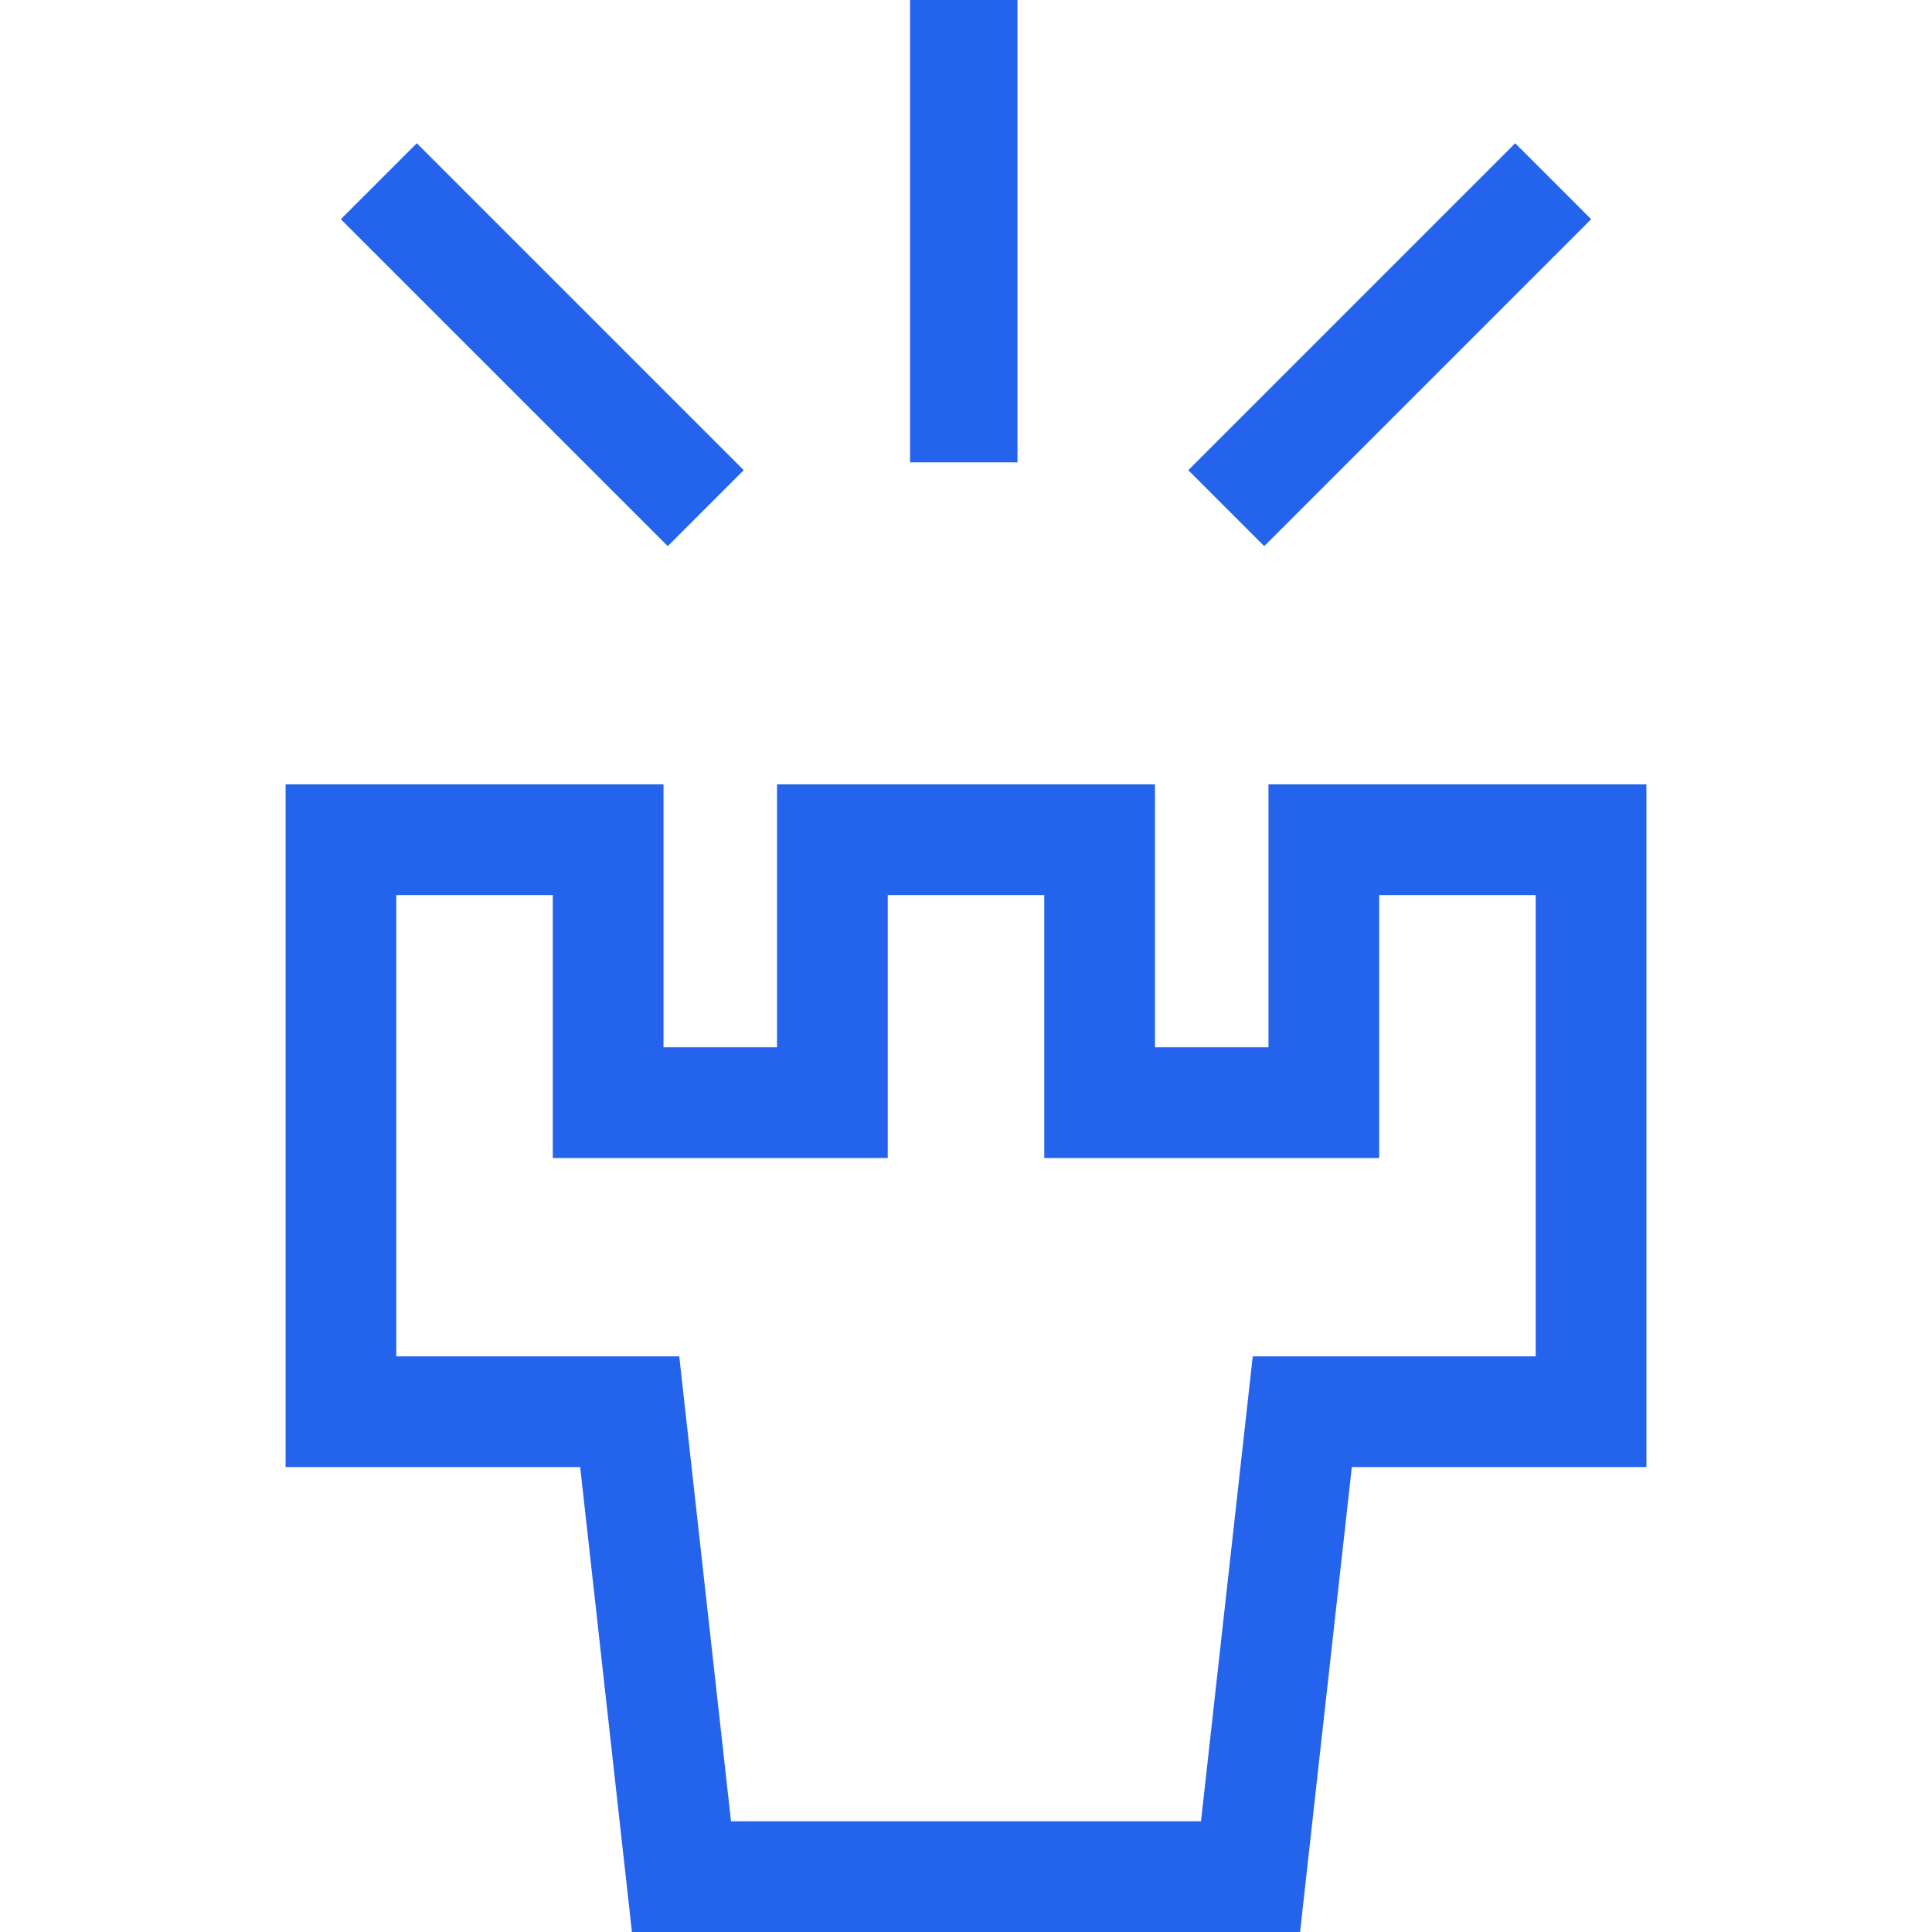
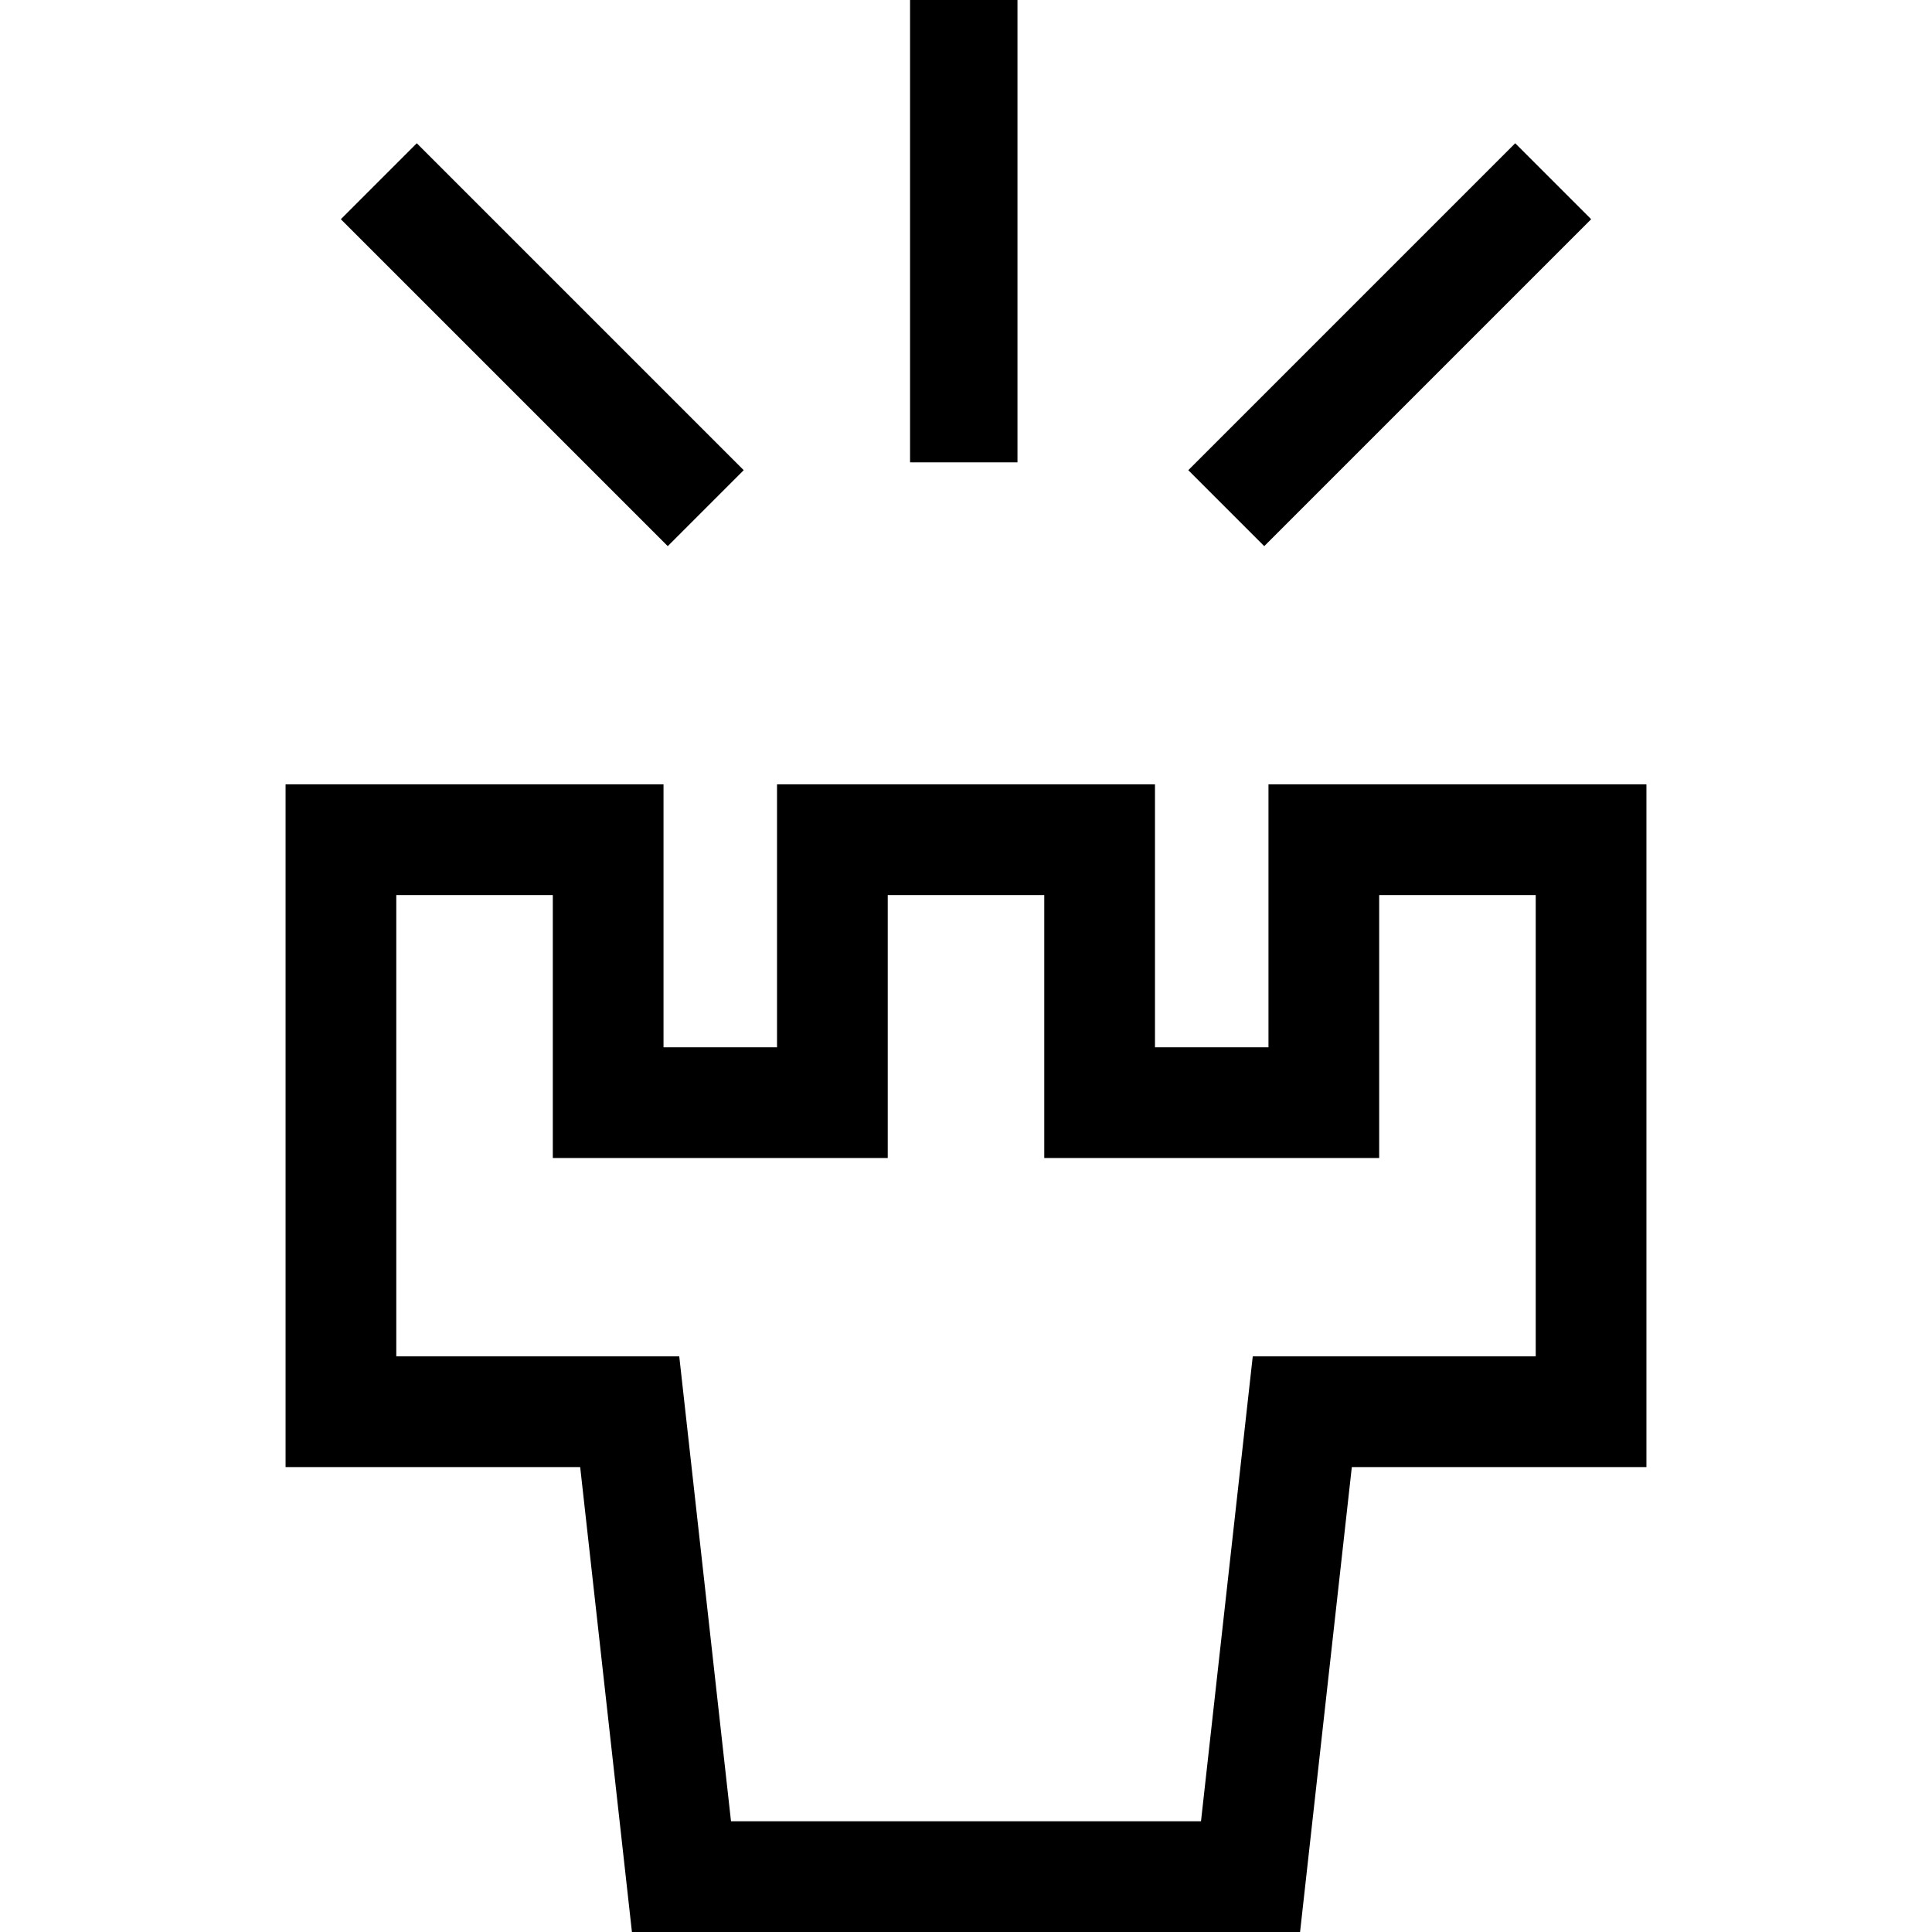
<svg xmlns="http://www.w3.org/2000/svg" viewBox="0 0 512 512" role="img" aria-label="University of Oulu">
-   <g fill="#2463eb" transform="matrix(0.307205 0 0 -0.307205 -71.6618 802.8115)">
+   <g fill="currentColor" transform="matrix(0.307205 0 0 -0.307205 -71.6618 802.8115)">
    <g transform="translate(1605.891 2424.178)">
      <path d="M0 0-65.521 65.518-71.501 59.537-347.547-216.51-282.029-282.033Z" />
    </g>
    <g transform="translate(809.311 2142.146)">
      <path d="M0 0 65.521 65.522-216.51 347.551-282.027 282.029-276.043 276.049Z" />
    </g>
    <g transform="translate(1110.989 2613.276)">
      <path d="M0 0H-92.656V-8.459-398.842H0Z" />
    </g>
    <g transform="translate(1269.309 1042.144)">
      <path fill-rule="evenodd" d="M0 0H-405.437L-450.079 401.051H-511.405-608.806-694.184V799H-559.159V572.176H-492.812-270.23V799H-135.207V572.176H-69.59 87.375 153.713V799H288.747V401.051H221.235 105.962 44.643ZM130.107 305.545H221.235 384.25V894.504H58.209V846.754 667.679H-39.701V894.504H-365.736V667.679H-463.652V894.504H-789.687V305.545H-608.806-535.542L-490.901-95.507H85.463Z" />
    </g>
  </g>
</svg>
